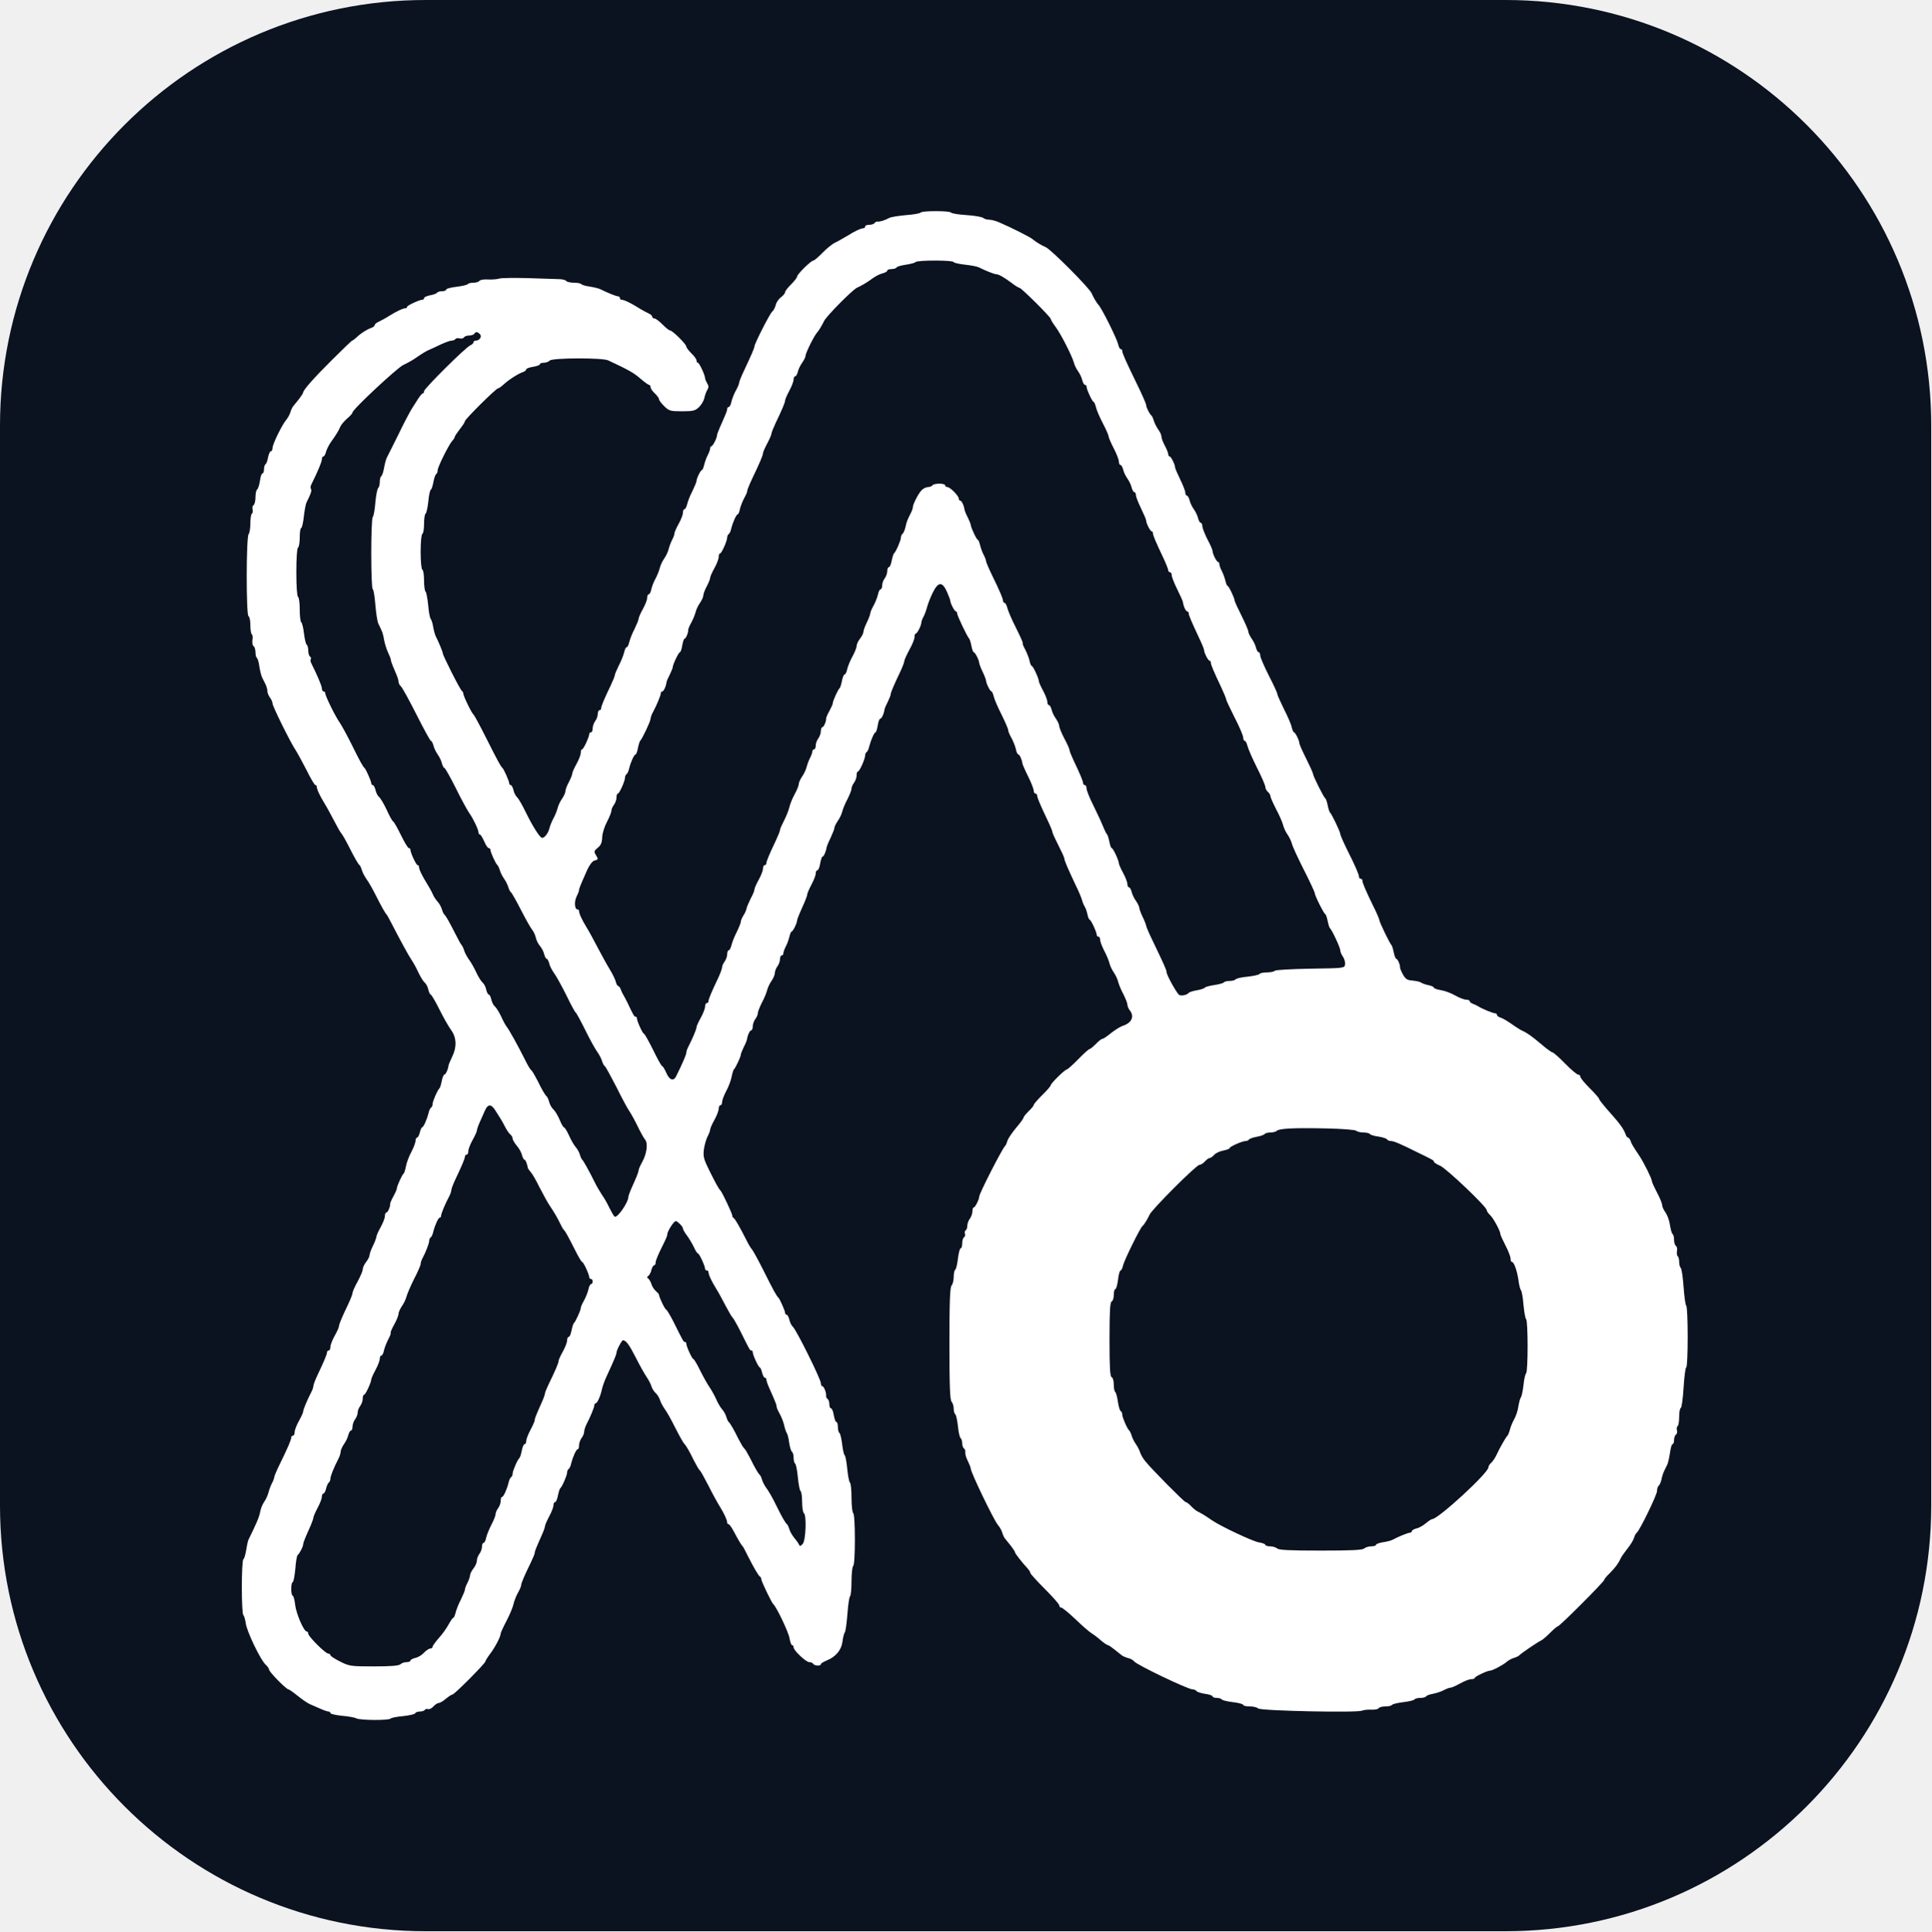
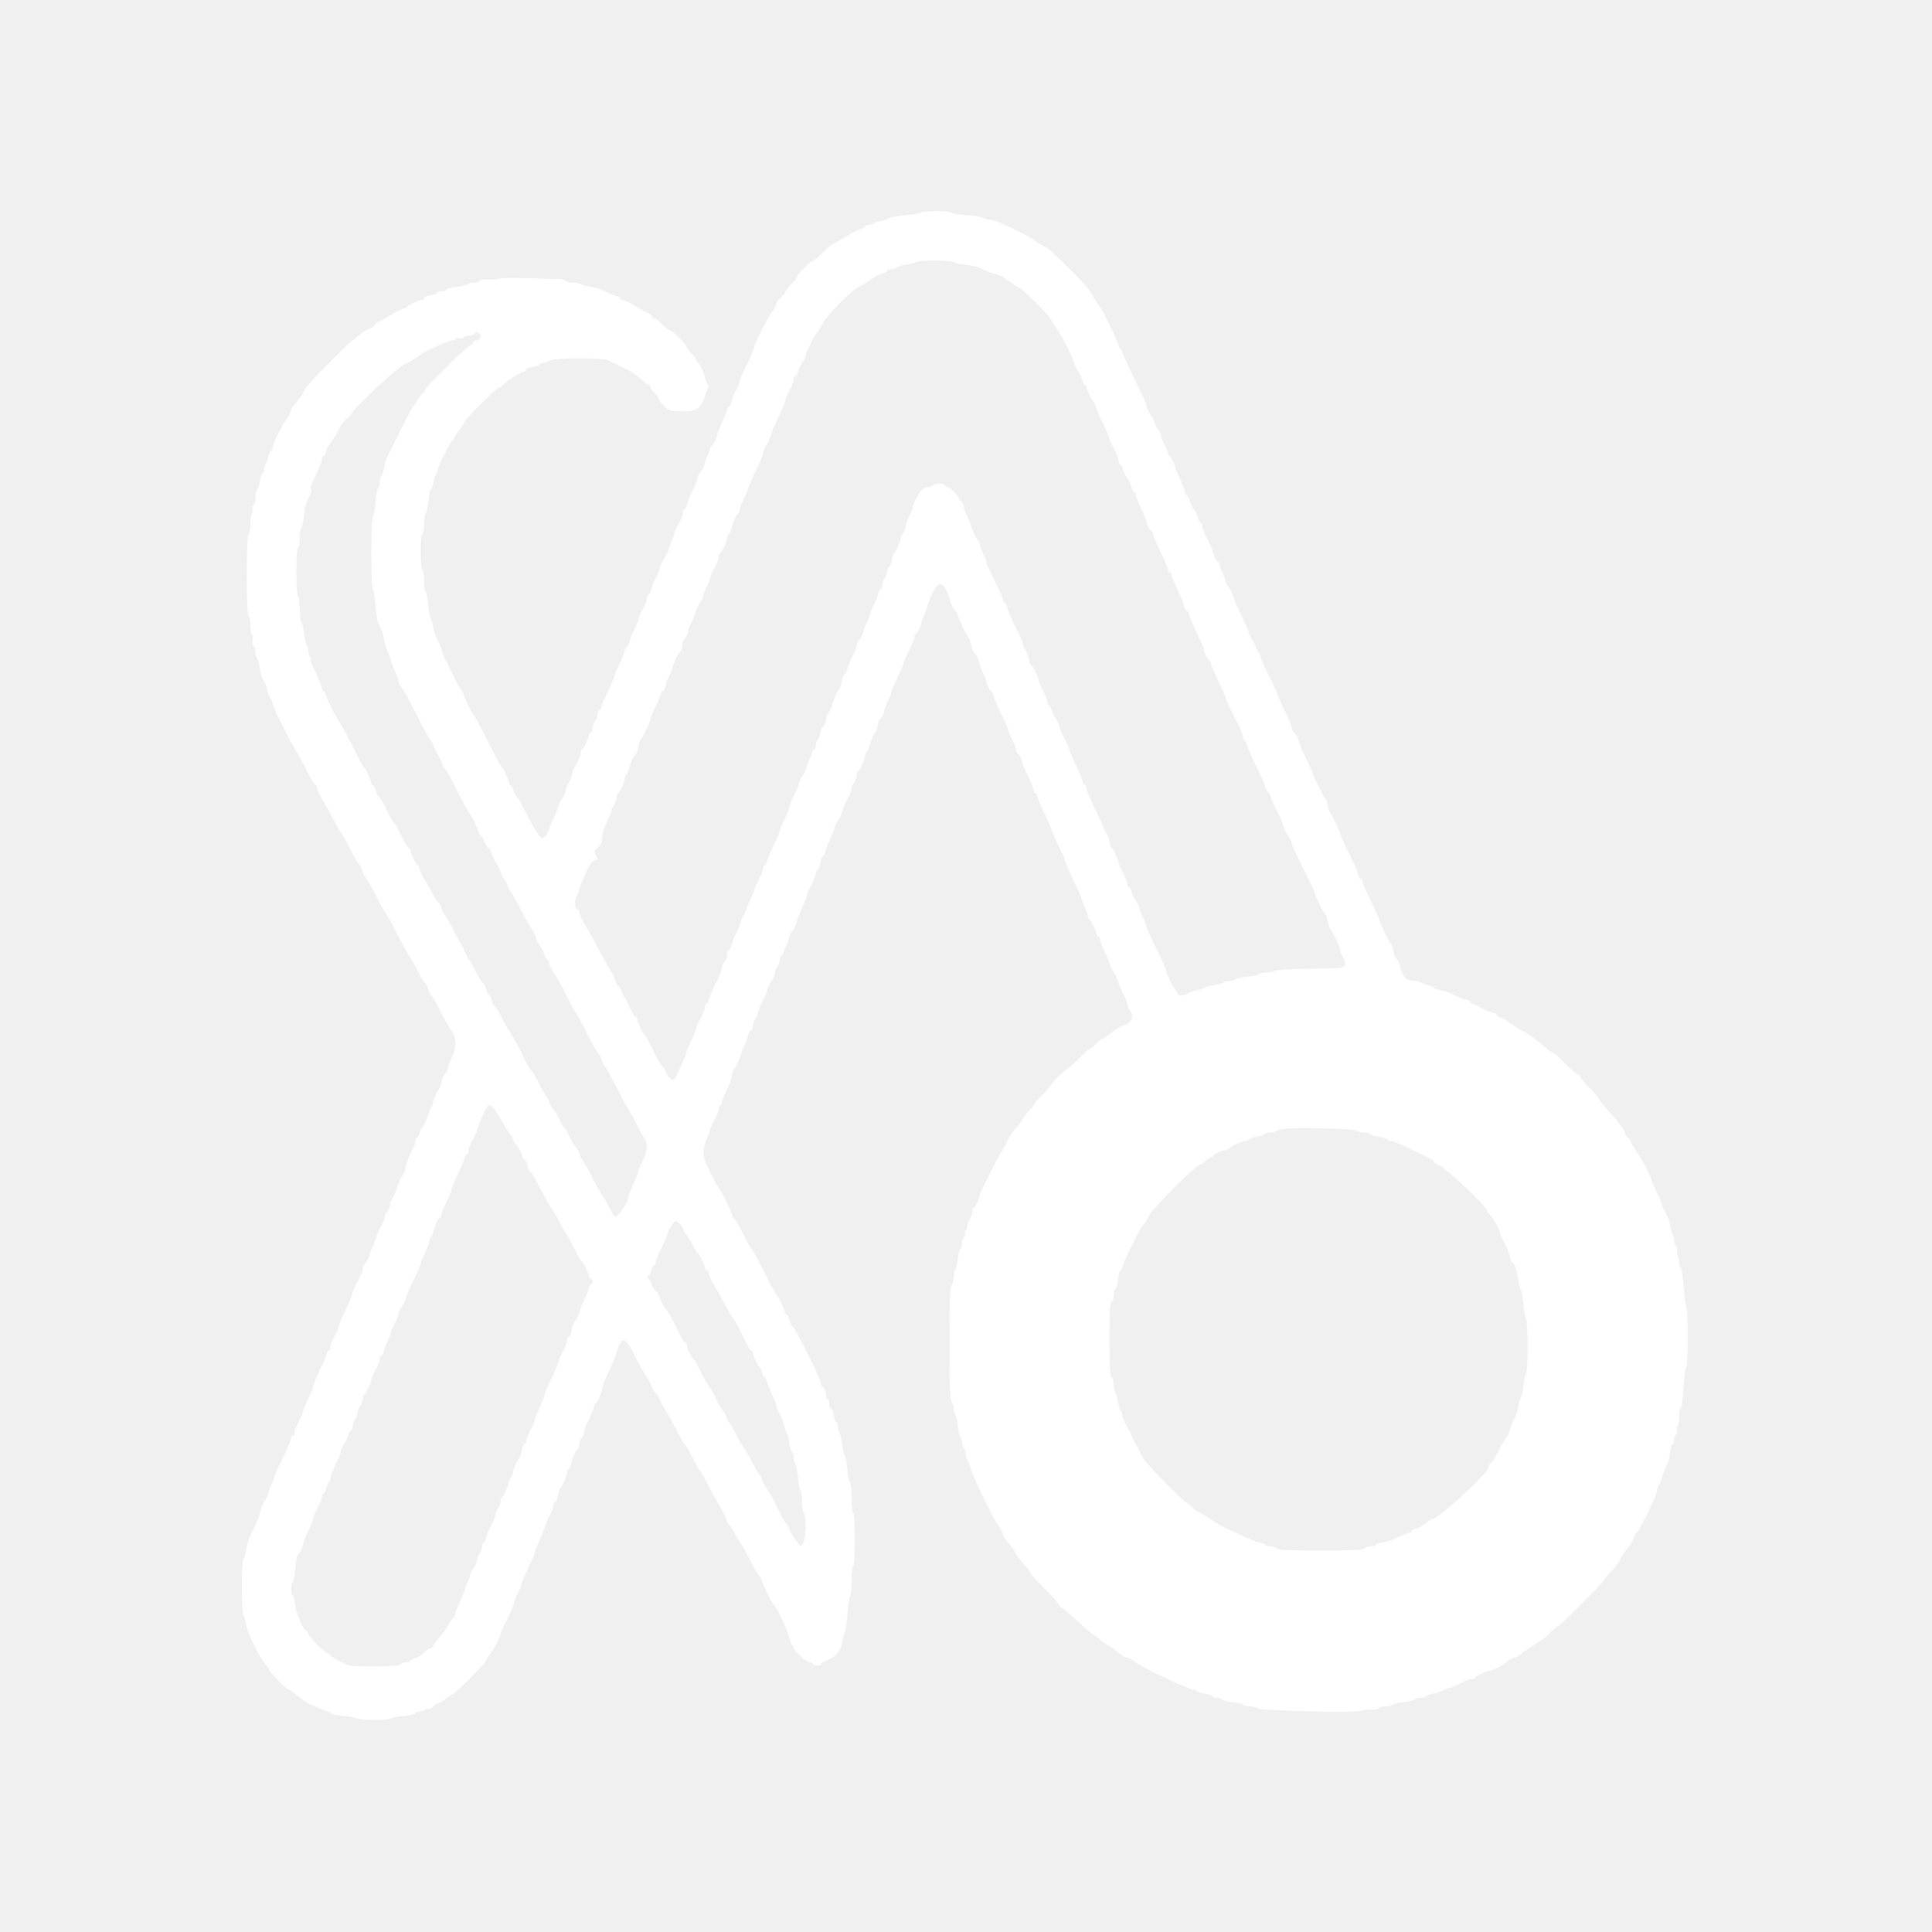
<svg xmlns="http://www.w3.org/2000/svg" width="100%" height="100%" viewBox="0 0 1134 1134" preserveAspectRatio="xMidYMid meet" role="img" aria-label="Athena">
-   <rect x="0" y="0" width="1134" height="1134" rx="250" fill="#0B1220" />
  <g transform="translate(0,1134) scale(0.1,-0.1)" fill="#FFFFFF" stroke="none">
    <path d="M5406 10092 c-3 -5 -41 -12 -85 -15 -44 -4 -88 -11 -98 -16 -28 -15 -57 -24 -70 -22 -6 1 -14 -3 -18 -9 -3 -5 -17 -10 -31 -10 -13 0 -24 -4 -24 -10 0 -5 -4 -10 -9 -10 -15 0 -52 -17 -96 -45 -22 -13 -53 -31 -70 -39 -16 -7 -50 -34 -75 -60 -24 -25 -49 -46 -54 -46 -14 0 -96 -81 -96 -95 0 -6 -16 -26 -35 -45 -19 -19 -35 -39 -35 -46 0 -6 -11 -20 -25 -30 -13 -10 -27 -30 -30 -45 -4 -15 -13 -33 -21 -39 -14 -12 -104 -189 -104 -204 0 -9 -16 -46 -61 -142 -16 -33 -29 -66 -29 -72 0 -6 -8 -26 -19 -45 -10 -18 -22 -48 -26 -65 -3 -18 -11 -32 -16 -32 -5 0 -9 -5 -9 -11 0 -10 -5 -23 -44 -111 -9 -20 -16 -40 -16 -45 0 -15 -25 -63 -32 -63 -5 0 -8 -6 -8 -12 0 -7 -6 -25 -14 -40 -8 -15 -17 -40 -21 -57 -4 -17 -10 -31 -13 -31 -8 0 -32 -49 -32 -64 0 -6 -11 -32 -24 -59 -14 -26 -27 -61 -31 -77 -4 -17 -11 -30 -16 -30 -5 0 -9 -9 -9 -21 0 -11 -11 -40 -25 -65 -14 -25 -25 -50 -25 -57 0 -7 -6 -24 -14 -38 -7 -14 -16 -38 -20 -54 -4 -16 -16 -41 -26 -55 -10 -14 -22 -39 -26 -56 -4 -16 -15 -43 -24 -60 -10 -17 -21 -45 -25 -62 -3 -18 -11 -32 -16 -32 -5 0 -9 -9 -9 -21 0 -11 -11 -40 -25 -65 -14 -25 -25 -50 -25 -57 0 -7 -11 -33 -24 -60 -14 -26 -27 -61 -31 -77 -4 -17 -10 -30 -15 -30 -5 0 -11 -13 -15 -30 -4 -16 -17 -51 -31 -77 -13 -27 -24 -52 -24 -58 0 -5 -11 -32 -24 -60 -35 -72 -56 -121 -56 -134 0 -6 -4 -11 -10 -11 -5 0 -10 -10 -10 -22 0 -13 -7 -32 -15 -42 -8 -11 -15 -30 -15 -43 0 -13 -4 -23 -10 -23 -5 0 -10 -4 -10 -10 0 -17 -34 -90 -42 -90 -5 0 -8 -9 -8 -21 0 -11 -11 -40 -25 -65 -14 -25 -25 -50 -25 -57 0 -7 -9 -29 -20 -50 -11 -20 -20 -44 -20 -53 0 -9 -9 -28 -19 -43 -11 -15 -23 -40 -27 -57 -4 -16 -15 -42 -24 -59 -9 -16 -20 -43 -24 -59 -7 -29 -28 -56 -43 -56 -13 1 -56 69 -96 151 -20 42 -43 81 -51 88 -8 7 -18 26 -21 42 -4 16 -11 29 -16 29 -5 0 -9 5 -9 11 0 12 -31 81 -39 89 -11 9 -30 45 -97 178 -36 72 -70 134 -74 137 -10 6 -60 109 -60 124 0 5 -3 11 -7 13 -9 3 -113 209 -113 222 0 8 -24 66 -40 97 -5 9 -12 34 -16 55 -3 22 -10 44 -15 50 -5 6 -12 43 -15 83 -4 39 -11 74 -15 77 -5 3 -9 32 -9 64 0 32 -4 62 -10 65 -6 3 -10 50 -10 105 0 55 4 102 10 105 6 3 10 30 10 60 0 30 4 56 9 59 5 3 12 35 16 71 3 36 10 67 15 70 5 3 11 23 15 45 4 22 11 42 16 46 5 3 9 13 9 23 0 19 64 147 85 172 8 8 15 19 15 23 0 5 14 25 30 46 17 21 30 42 30 47 0 11 183 193 195 193 5 0 20 11 34 24 28 26 85 63 114 72 9 4 17 10 17 15 0 5 18 12 40 15 22 4 40 10 40 15 0 5 10 9 23 9 13 0 29 6 35 13 17 16 308 17 343 1 120 -56 150 -73 188 -106 24 -21 48 -38 52 -38 5 0 9 -6 9 -13 0 -8 11 -24 25 -37 14 -13 25 -29 25 -35 0 -6 14 -24 31 -41 28 -27 36 -29 104 -29 64 0 77 3 99 24 14 13 28 37 32 54 3 17 12 39 18 49 8 13 8 23 -2 38 -6 11 -12 24 -12 30 0 17 -34 90 -42 90 -5 0 -8 6 -8 13 0 7 -13 26 -30 42 -16 16 -30 34 -30 40 0 14 -82 95 -96 95 -6 0 -25 16 -44 35 -19 19 -40 35 -47 35 -7 0 -13 5 -13 10 0 6 -10 15 -22 20 -13 6 -41 21 -63 35 -43 27 -81 45 -96 45 -5 0 -9 5 -9 10 0 6 -5 10 -11 10 -11 0 -67 23 -102 41 -9 5 -38 12 -62 16 -25 3 -48 10 -51 14 -3 5 -23 9 -44 9 -21 0 -42 5 -45 10 -4 6 -23 11 -43 11 -20 1 -104 3 -186 6 -82 2 -156 1 -165 -3 -9 -3 -37 -6 -62 -5 -26 2 -50 -2 -54 -8 -3 -6 -19 -11 -35 -11 -16 0 -31 -4 -34 -9 -3 -4 -33 -11 -66 -15 -33 -4 -60 -11 -60 -16 0 -6 -11 -10 -24 -10 -14 0 -27 -4 -30 -9 -3 -5 -22 -12 -41 -15 -19 -4 -35 -11 -35 -16 0 -6 -4 -10 -10 -10 -17 0 -90 -34 -90 -42 0 -5 -4 -8 -9 -8 -15 0 -53 -18 -96 -45 -22 -14 -50 -29 -63 -35 -12 -5 -22 -14 -22 -19 0 -5 -8 -12 -17 -15 -28 -10 -62 -31 -87 -55 -12 -11 -25 -21 -28 -21 -3 0 -56 -51 -117 -112 -111 -110 -171 -179 -171 -193 0 -4 -11 -21 -25 -39 -14 -17 -29 -36 -34 -42 -5 -6 -12 -21 -16 -35 -4 -13 -15 -33 -24 -44 -25 -29 -81 -144 -81 -166 0 -10 -4 -19 -10 -19 -5 0 -12 -16 -16 -35 -3 -19 -10 -38 -15 -41 -5 -3 -9 -16 -9 -30 0 -13 -4 -24 -9 -24 -5 0 -12 -20 -15 -45 -4 -24 -11 -47 -17 -50 -5 -4 -9 -24 -9 -45 0 -21 -5 -42 -11 -46 -6 -3 -9 -15 -6 -25 3 -10 1 -22 -4 -25 -5 -3 -9 -29 -9 -58 0 -28 -5 -57 -10 -62 -15 -15 -15 -477 -1 -482 6 -2 11 -26 11 -52 0 -27 4 -51 8 -54 5 -3 7 -18 4 -34 -2 -16 1 -33 7 -36 6 -4 11 -20 11 -36 0 -16 4 -31 9 -34 4 -3 11 -26 14 -51 4 -24 11 -54 17 -65 5 -11 15 -29 20 -40 5 -11 10 -28 10 -38 0 -10 7 -27 15 -38 8 -10 15 -26 15 -34 0 -17 106 -231 136 -275 11 -17 39 -69 64 -117 24 -49 47 -88 52 -88 4 0 8 -4 8 -9 0 -15 17 -52 44 -96 14 -22 39 -69 57 -103 18 -35 37 -69 43 -75 6 -7 26 -41 44 -77 36 -71 54 -102 63 -110 4 -3 10 -16 14 -30 4 -14 17 -38 29 -55 12 -16 36 -59 54 -95 33 -65 53 -101 62 -110 3 -3 15 -25 28 -50 53 -103 100 -189 118 -216 11 -16 30 -50 41 -75 12 -25 28 -51 36 -58 9 -7 19 -26 22 -42 4 -16 10 -29 14 -29 4 0 27 -39 51 -87 24 -49 56 -104 70 -123 31 -43 33 -99 5 -155 -10 -22 -20 -44 -21 -50 -3 -25 -17 -55 -25 -55 -4 0 -11 -17 -15 -37 -4 -21 -10 -40 -13 -43 -11 -8 -41 -77 -41 -93 0 -9 -4 -18 -9 -21 -5 -3 -12 -18 -15 -33 -10 -39 -30 -83 -38 -83 -3 0 -9 -14 -13 -30 -4 -16 -11 -30 -16 -30 -5 0 -9 -8 -9 -19 0 -10 -11 -39 -24 -64 -14 -25 -28 -63 -32 -84 -4 -21 -10 -40 -13 -43 -10 -7 -41 -76 -41 -89 0 -6 -9 -26 -20 -46 -11 -19 -19 -39 -19 -43 2 -15 -14 -52 -22 -52 -5 0 -9 -9 -9 -21 0 -11 -11 -40 -25 -65 -14 -25 -25 -50 -25 -57 -1 -7 -9 -30 -20 -52 -11 -22 -20 -47 -20 -55 0 -8 -9 -26 -20 -40 -11 -14 -20 -33 -20 -43 0 -10 -14 -42 -30 -72 -17 -30 -30 -60 -30 -67 0 -7 -11 -35 -24 -63 -38 -79 -56 -122 -56 -134 0 -6 -11 -30 -25 -55 -14 -25 -25 -54 -25 -65 0 -12 -4 -21 -10 -21 -5 0 -10 -5 -10 -11 0 -12 -18 -54 -56 -134 -13 -28 -24 -56 -24 -64 0 -7 -6 -25 -14 -39 -22 -43 -46 -99 -46 -111 0 -6 -11 -30 -25 -55 -14 -25 -25 -54 -25 -65 0 -12 -4 -21 -10 -21 -5 0 -10 -5 -10 -11 0 -13 -19 -58 -66 -154 -19 -38 -34 -74 -34 -80 0 -5 -6 -22 -14 -36 -7 -14 -16 -38 -20 -54 -4 -16 -15 -40 -25 -54 -10 -14 -21 -42 -24 -61 -6 -30 -19 -61 -68 -161 -4 -9 -10 -37 -14 -63 -4 -25 -11 -49 -16 -52 -12 -7 -12 -321 0 -328 4 -3 11 -25 14 -48 7 -50 87 -216 117 -243 11 -10 20 -23 20 -29 0 -13 101 -116 114 -116 4 0 28 -17 54 -38 26 -21 58 -43 72 -49 14 -6 41 -18 62 -27 20 -9 41 -16 47 -16 6 0 11 -4 11 -9 0 -5 30 -12 68 -16 37 -3 75 -10 84 -15 22 -12 195 -13 202 -1 3 4 36 11 73 14 37 4 69 11 71 17 2 5 14 10 27 10 13 0 26 4 30 10 3 5 11 7 18 4 7 -2 22 4 32 16 10 11 24 20 31 20 7 0 26 11 42 25 17 14 34 25 39 25 11 0 193 183 193 194 0 4 13 25 28 45 28 36 62 101 62 119 0 5 15 38 34 74 19 36 37 80 41 98 4 19 16 49 26 67 11 19 19 38 19 44 0 12 20 59 56 132 13 27 24 53 24 59 0 9 5 22 44 110 9 20 16 41 16 46 0 6 11 32 25 58 14 26 25 55 25 65 0 11 4 19 10 19 5 0 12 17 16 38 4 20 10 39 13 42 11 8 41 77 41 93 0 9 4 18 9 21 5 3 12 18 15 33 10 40 30 83 38 83 5 0 8 10 8 23 0 13 7 32 15 43 8 10 15 27 15 36 0 9 6 29 14 45 24 46 46 100 46 112 0 6 3 11 8 11 9 0 29 44 37 85 4 17 17 53 30 80 41 88 55 123 55 132 0 15 31 73 38 73 18 -1 35 -23 75 -101 24 -48 53 -99 64 -115 11 -16 24 -40 28 -54 4 -14 16 -32 25 -40 9 -8 21 -26 25 -40 4 -14 17 -38 29 -55 12 -16 36 -59 54 -95 33 -65 53 -101 62 -110 9 -9 30 -45 55 -97 15 -29 30 -55 35 -58 4 -3 26 -42 49 -87 23 -46 53 -101 67 -123 27 -44 44 -81 44 -96 0 -5 4 -9 8 -9 5 0 18 -19 31 -43 26 -49 44 -80 52 -87 3 -3 15 -25 27 -50 37 -74 67 -125 75 -128 4 -2 7 -8 7 -14 0 -13 62 -141 71 -148 17 -13 90 -165 95 -200 4 -22 10 -40 15 -40 5 0 9 -6 9 -13 0 -19 73 -87 92 -87 9 0 20 -4 23 -10 7 -12 45 -14 45 -2 0 5 16 14 35 22 52 21 86 61 92 111 3 24 9 49 14 54 4 6 11 54 15 108 4 54 11 100 15 103 5 3 9 43 9 89 0 46 5 87 10 90 13 8 13 302 0 310 -5 3 -10 44 -10 90 0 46 -4 86 -9 89 -5 4 -12 40 -16 81 -4 42 -11 77 -15 80 -5 3 -11 32 -15 65 -4 33 -11 63 -16 66 -5 3 -9 18 -9 35 0 16 -4 29 -9 29 -5 0 -11 18 -15 40 -3 22 -11 40 -16 40 -6 0 -10 11 -10 24 0 14 -5 28 -10 31 -6 4 -10 12 -9 18 2 19 -13 57 -22 57 -5 0 -9 8 -9 18 0 23 -145 316 -165 332 -7 6 -17 25 -20 41 -4 16 -11 29 -16 29 -5 0 -9 5 -9 11 0 12 -31 81 -39 89 -11 9 -30 44 -87 158 -31 62 -62 118 -68 125 -7 7 -22 32 -34 57 -38 75 -67 125 -74 128 -5 2 -8 8 -8 14 0 11 -60 139 -70 148 -10 9 -29 45 -66 119 -31 63 -36 80 -31 120 3 25 13 60 21 76 9 17 16 35 16 42 0 7 11 32 25 57 14 25 25 54 25 65 0 12 5 21 10 21 6 0 10 8 10 19 0 10 11 39 24 64 14 25 28 63 32 84 4 21 10 40 13 43 9 7 41 75 41 87 0 6 8 25 17 44 10 19 18 39 19 44 3 25 17 55 25 55 5 0 9 10 9 23 0 13 7 32 15 43 8 10 15 26 15 35 0 9 11 36 23 60 13 24 27 57 31 73 4 17 16 42 27 57 10 15 19 36 19 46 0 11 7 28 15 39 8 10 15 29 15 42 0 12 5 22 10 22 6 0 10 6 10 13 0 6 6 24 14 39 8 15 17 40 21 57 4 17 10 31 13 31 8 0 32 49 32 63 0 5 7 24 15 43 8 19 22 49 30 68 8 19 15 39 15 44 0 6 11 32 25 58 14 26 25 55 25 65 0 11 4 19 10 19 5 0 13 18 16 40 4 22 10 40 14 40 7 0 20 29 24 55 1 6 11 31 24 57 12 26 22 52 22 58 0 7 9 24 19 39 11 15 23 40 27 57 4 16 18 49 31 73 12 24 23 51 23 60 0 9 7 25 15 35 8 11 15 30 15 43 0 13 3 23 8 23 9 0 42 74 42 94 0 8 4 17 9 20 5 3 12 18 15 33 10 38 30 83 37 83 4 0 9 18 13 40 3 22 10 40 15 40 8 0 22 30 25 55 1 6 9 25 19 44 9 19 17 38 17 44 0 10 19 55 56 132 13 28 24 56 24 63 0 7 14 37 30 67 17 30 30 63 30 74 0 12 3 21 8 21 8 0 32 48 32 64 0 6 6 23 14 37 7 14 16 39 20 55 4 16 18 53 32 82 33 67 56 69 84 8 11 -25 20 -49 20 -53 0 -15 25 -63 33 -63 4 0 7 -5 7 -11 0 -13 61 -141 71 -149 3 -3 9 -22 13 -42 4 -21 10 -38 14 -38 8 0 32 -48 32 -64 1 -6 9 -29 20 -51 11 -22 19 -45 20 -51 0 -16 24 -64 32 -64 3 0 9 -13 13 -29 3 -15 24 -64 46 -107 21 -43 39 -84 39 -91 0 -7 8 -27 19 -46 10 -18 22 -48 26 -65 3 -18 10 -32 15 -32 7 0 21 -31 24 -55 1 -5 16 -40 34 -76 18 -36 32 -73 32 -82 0 -9 5 -17 10 -17 6 0 10 -5 10 -11 0 -12 18 -55 61 -145 16 -33 29 -65 29 -71 0 -5 16 -40 35 -77 19 -37 35 -72 35 -78 0 -11 18 -53 65 -153 19 -38 37 -81 40 -95 4 -14 11 -29 15 -35 4 -5 11 -25 15 -42 3 -18 10 -33 13 -33 8 0 42 -74 42 -90 0 -6 5 -10 10 -10 6 0 10 -8 10 -19 0 -10 11 -38 23 -62 13 -24 27 -57 31 -73 4 -17 16 -42 26 -56 10 -14 22 -39 26 -56 4 -16 18 -49 31 -73 12 -24 23 -51 23 -60 0 -9 7 -25 15 -35 28 -37 9 -74 -46 -91 -13 -5 -42 -23 -65 -41 -23 -19 -45 -34 -51 -34 -5 0 -22 -13 -38 -30 -16 -16 -33 -30 -37 -30 -5 0 -35 -27 -67 -60 -32 -33 -63 -60 -67 -60 -11 0 -94 -82 -94 -92 0 -5 -22 -31 -50 -58 -27 -27 -50 -53 -50 -58 0 -5 -13 -21 -30 -37 -16 -16 -30 -33 -30 -38 0 -5 -20 -32 -44 -60 -24 -29 -47 -63 -51 -77 -4 -14 -10 -27 -14 -30 -15 -13 -151 -278 -151 -296 0 -16 -24 -64 -32 -64 -5 0 -8 -10 -8 -23 0 -13 -7 -32 -15 -43 -8 -10 -15 -29 -15 -41 0 -12 -4 -24 -10 -28 -5 -3 -7 -12 -4 -19 3 -8 1 -17 -5 -21 -6 -3 -11 -19 -11 -36 0 -16 -4 -29 -9 -29 -5 0 -12 -27 -16 -60 -4 -33 -11 -63 -16 -66 -5 -3 -9 -22 -9 -43 0 -20 -6 -43 -12 -49 -10 -10 -13 -92 -13 -342 0 -250 3 -332 13 -341 6 -7 12 -25 12 -40 0 -15 4 -30 9 -33 5 -3 12 -35 16 -71 3 -36 11 -67 16 -70 5 -4 9 -17 9 -30 0 -13 5 -27 10 -30 6 -4 10 -14 8 -23 -1 -10 5 -32 15 -51 9 -19 17 -38 17 -44 0 -22 136 -304 160 -332 10 -11 21 -31 25 -44 4 -14 11 -29 16 -35 5 -6 20 -25 34 -42 14 -18 25 -35 25 -39 0 -7 41 -59 75 -96 8 -9 15 -20 15 -25 0 -5 38 -47 85 -94 47 -47 85 -90 85 -97 0 -7 5 -13 12 -13 6 0 43 -30 82 -67 39 -38 82 -75 95 -83 13 -8 39 -27 56 -43 18 -15 36 -27 40 -27 6 0 25 -14 82 -60 6 -5 23 -12 37 -16 14 -3 30 -12 36 -20 19 -22 316 -164 343 -164 9 0 18 -4 22 -9 3 -6 26 -13 50 -17 25 -3 45 -10 45 -15 0 -5 11 -9 24 -9 14 0 27 -4 30 -9 3 -5 33 -12 66 -16 33 -4 60 -11 60 -16 0 -5 17 -9 38 -9 21 0 43 -5 50 -12 14 -14 579 -26 609 -13 10 4 34 7 54 6 21 -1 40 2 44 8 3 6 21 11 40 11 19 0 36 4 39 9 3 5 33 12 66 16 33 4 63 11 66 16 3 5 18 9 34 9 16 0 31 4 34 9 3 5 21 12 40 15 20 4 48 13 63 21 15 8 33 15 40 15 7 0 32 11 57 25 25 14 54 25 65 25 12 0 21 3 21 8 0 7 73 42 89 42 14 0 75 32 96 50 11 10 31 21 45 25 14 4 27 11 30 14 8 10 106 77 129 88 8 3 32 24 53 45 21 21 41 38 45 38 11 0 273 263 273 273 0 5 15 23 33 40 32 32 51 58 64 87 3 8 21 33 38 55 18 22 36 51 40 65 4 14 11 27 16 30 16 11 119 222 119 245 0 13 4 26 9 30 5 3 13 20 17 37 3 18 11 41 17 53 5 11 14 27 18 37 4 9 11 39 15 67 4 28 10 51 15 51 5 0 9 11 9 24 0 14 5 28 11 32 6 3 9 15 6 25 -3 10 -1 22 4 25 5 3 9 27 9 54 0 26 4 50 9 52 6 2 13 56 17 121 4 64 11 117 15 117 12 0 12 357 0 364 -4 3 -11 52 -15 108 -4 57 -11 107 -17 113 -5 5 -9 21 -9 36 0 15 -4 30 -9 33 -4 3 -6 16 -4 30 3 13 0 27 -6 30 -6 4 -11 20 -11 36 0 16 -4 31 -9 34 -4 3 -11 26 -15 52 -3 25 -15 58 -26 74 -11 15 -20 35 -20 44 0 9 -13 42 -30 73 -16 31 -30 61 -30 67 0 14 -48 111 -75 151 -38 57 -46 70 -51 88 -4 9 -10 17 -14 17 -4 0 -11 8 -14 18 -12 34 -35 65 -95 132 -34 38 -61 72 -61 77 0 5 -25 33 -55 63 -30 30 -55 60 -55 67 0 7 -6 13 -13 13 -7 0 -42 29 -77 65 -35 36 -68 65 -73 65 -5 0 -35 21 -66 48 -57 48 -84 67 -111 79 -8 3 -28 16 -45 27 -42 30 -67 45 -87 52 -10 3 -18 10 -18 15 0 5 -5 9 -11 9 -12 0 -76 26 -99 41 -8 5 -23 12 -32 15 -10 4 -18 10 -18 15 0 5 -9 9 -21 9 -11 0 -40 11 -65 25 -24 14 -62 28 -84 31 -22 4 -40 10 -40 14 0 5 -15 12 -32 15 -18 4 -38 11 -43 15 -6 5 -28 10 -49 12 -33 2 -43 9 -58 36 -10 18 -17 36 -17 40 2 14 -14 52 -22 52 -4 0 -11 17 -15 38 -4 20 -10 39 -13 42 -9 7 -71 135 -71 146 0 5 -15 41 -34 79 -47 96 -66 141 -66 154 0 6 -4 11 -10 11 -5 0 -10 5 -10 11 0 14 -22 65 -71 162 -21 43 -39 84 -39 90 0 13 -51 119 -61 127 -3 3 -9 22 -13 42 -4 20 -10 38 -14 40 -8 4 -72 131 -72 144 0 5 -18 45 -40 89 -22 44 -40 84 -40 90 0 16 -24 65 -32 65 -3 0 -9 13 -13 29 -3 17 -24 65 -46 108 -21 43 -39 83 -39 89 0 6 -22 54 -50 108 -27 54 -50 106 -50 117 0 10 -4 19 -9 19 -5 0 -12 12 -16 27 -3 15 -15 39 -26 54 -10 15 -19 33 -19 41 0 7 -18 49 -40 93 -22 44 -40 83 -40 87 0 15 -35 88 -42 88 -3 0 -9 14 -13 31 -4 17 -13 42 -21 57 -8 15 -14 33 -14 40 0 6 -3 12 -7 12 -9 0 -33 48 -33 65 0 6 -13 37 -30 68 -16 32 -30 67 -30 78 0 10 -4 19 -9 19 -5 0 -12 12 -16 27 -3 15 -15 39 -25 53 -10 14 -22 38 -25 53 -4 15 -11 27 -16 27 -5 0 -9 8 -9 18 0 9 -14 44 -30 77 -16 33 -30 65 -30 71 0 16 -24 64 -32 64 -5 0 -8 6 -8 13 0 7 -9 29 -20 50 -11 20 -20 44 -20 53 0 9 -8 28 -19 42 -10 15 -22 38 -26 52 -4 14 -10 27 -14 30 -11 9 -31 49 -31 62 0 7 -24 62 -54 123 -66 136 -86 180 -86 194 0 6 -4 11 -9 11 -5 0 -12 12 -15 28 -9 36 -97 213 -116 232 -9 9 -30 44 -40 68 -13 31 -239 258 -270 271 -28 12 -58 31 -76 46 -11 11 -126 69 -196 99 -20 9 -47 16 -60 16 -13 0 -29 5 -34 10 -6 6 -50 14 -98 17 -48 3 -89 10 -92 15 -7 11 -171 11 -178 0z m194 -291 c0 -4 30 -11 66 -15 36 -4 73 -11 82 -16 35 -18 90 -40 101 -40 15 0 48 -19 92 -52 20 -16 41 -28 45 -28 11 0 184 -172 184 -183 0 -5 13 -26 28 -46 29 -38 96 -168 108 -211 3 -14 15 -37 25 -51 10 -14 21 -37 24 -52 4 -15 11 -27 16 -27 5 0 9 -4 9 -10 0 -16 34 -90 42 -90 3 0 9 -14 13 -30 4 -17 22 -60 41 -96 19 -36 34 -71 34 -78 0 -6 14 -38 30 -69 17 -32 30 -67 30 -78 0 -10 4 -19 9 -19 5 0 12 -12 16 -27 3 -15 15 -39 25 -53 10 -14 22 -38 25 -53 4 -15 11 -27 16 -27 5 0 9 -8 9 -17 0 -10 14 -45 30 -78 16 -33 30 -65 30 -71 0 -16 24 -64 33 -64 4 0 7 -5 7 -11 0 -12 15 -48 61 -145 16 -34 29 -67 29 -73 0 -6 5 -11 10 -11 6 0 10 -8 10 -17 0 -9 14 -46 32 -82 18 -36 33 -70 34 -76 3 -25 17 -55 25 -55 5 0 9 -5 9 -11 0 -11 13 -42 61 -145 16 -33 29 -65 29 -70 0 -16 24 -64 33 -64 4 0 7 -5 7 -11 0 -12 15 -48 61 -145 16 -34 29 -66 29 -71 0 -5 23 -53 50 -107 28 -54 50 -106 50 -117 0 -10 4 -19 9 -19 5 0 12 -14 16 -30 4 -17 29 -74 56 -128 27 -53 49 -104 49 -113 0 -9 7 -22 15 -29 8 -7 15 -18 15 -25 0 -7 15 -41 33 -76 19 -35 37 -77 41 -93 4 -17 16 -42 26 -56 10 -14 22 -39 26 -54 3 -15 35 -84 70 -153 35 -69 64 -131 64 -137 0 -14 53 -120 62 -124 4 -2 10 -20 14 -40 4 -20 10 -39 13 -42 12 -9 61 -115 61 -130 0 -9 7 -26 16 -38 8 -12 14 -32 12 -45 -3 -22 -5 -22 -203 -25 -110 -2 -204 -7 -209 -12 -6 -6 -27 -10 -47 -10 -21 0 -40 -4 -43 -9 -3 -5 -35 -12 -71 -16 -36 -3 -67 -11 -70 -16 -4 -5 -19 -9 -35 -9 -16 0 -31 -4 -34 -9 -3 -4 -28 -11 -55 -15 -28 -4 -53 -11 -56 -15 -3 -5 -24 -12 -48 -16 -23 -4 -44 -11 -47 -15 -8 -12 -44 -20 -56 -12 -14 9 -74 117 -74 134 0 12 -13 41 -86 193 -19 39 -34 75 -34 80 -1 6 -9 28 -20 50 -11 22 -19 46 -20 53 0 8 -9 26 -19 41 -11 15 -23 39 -26 54 -4 15 -11 27 -16 27 -5 0 -9 8 -9 19 0 10 -11 39 -25 65 -14 26 -25 51 -25 56 0 17 -34 90 -42 90 -4 0 -10 17 -14 38 -4 20 -10 39 -13 42 -4 3 -15 25 -25 50 -10 25 -36 80 -57 123 -22 43 -39 87 -39 98 0 10 -4 19 -10 19 -5 0 -10 5 -10 11 0 12 -18 54 -56 134 -13 28 -24 55 -24 61 0 6 -13 36 -30 67 -16 31 -30 64 -30 73 0 9 -9 28 -19 43 -11 15 -23 39 -26 54 -4 15 -11 27 -16 27 -5 0 -9 8 -9 19 0 10 -11 39 -25 65 -14 26 -25 51 -25 56 0 16 -34 90 -42 90 -3 0 -10 14 -13 32 -4 17 -16 46 -25 64 -10 18 -17 34 -14 36 2 3 -16 43 -40 91 -24 47 -47 100 -51 117 -4 16 -11 30 -16 30 -5 0 -9 5 -9 11 0 13 -19 58 -66 154 -19 39 -34 75 -34 80 0 6 -6 22 -14 37 -8 15 -17 40 -21 57 -4 17 -10 31 -13 31 -7 0 -42 74 -42 89 0 4 -8 23 -17 42 -10 19 -18 39 -19 44 -3 25 -17 55 -25 55 -5 0 -9 5 -9 12 0 16 -51 68 -67 68 -7 0 -13 5 -13 10 0 6 -15 10 -34 10 -19 0 -38 -4 -41 -10 -3 -5 -15 -10 -26 -10 -10 0 -27 -8 -37 -18 -19 -19 -52 -83 -52 -101 0 -6 -5 -21 -12 -34 -21 -41 -25 -53 -32 -85 -4 -17 -12 -34 -17 -37 -5 -4 -9 -13 -9 -22 0 -16 -30 -85 -41 -93 -3 -3 -9 -22 -13 -42 -4 -21 -11 -38 -16 -38 -6 0 -10 -10 -10 -23 0 -13 -7 -32 -15 -43 -8 -10 -15 -29 -15 -41 0 -13 -4 -23 -9 -23 -5 0 -13 -14 -16 -32 -4 -17 -16 -47 -26 -65 -11 -19 -19 -39 -19 -46 -1 -7 -9 -30 -20 -52 -11 -22 -20 -47 -20 -55 0 -8 -9 -26 -20 -40 -11 -14 -20 -33 -20 -43 0 -10 -11 -37 -24 -61 -13 -23 -27 -57 -31 -74 -3 -18 -11 -32 -15 -32 -5 0 -12 -17 -16 -37 -4 -21 -10 -40 -13 -43 -10 -7 -41 -76 -41 -89 0 -6 -9 -26 -20 -46 -11 -19 -19 -39 -19 -43 2 -15 -14 -52 -22 -52 -5 0 -9 -10 -9 -23 0 -13 -7 -32 -15 -43 -8 -10 -15 -29 -15 -41 0 -13 -4 -23 -10 -23 -5 0 -10 -6 -10 -12 0 -7 -6 -25 -14 -39 -7 -14 -16 -38 -20 -54 -4 -16 -16 -41 -27 -56 -10 -15 -19 -35 -19 -44 0 -9 -11 -35 -24 -59 -13 -23 -27 -58 -31 -76 -4 -18 -18 -53 -31 -78 -13 -25 -24 -50 -24 -56 0 -6 -11 -33 -24 -61 -38 -80 -56 -122 -56 -134 0 -6 -4 -11 -10 -11 -5 0 -10 -9 -10 -21 0 -11 -11 -40 -25 -65 -14 -25 -25 -50 -25 -57 0 -7 -9 -30 -21 -51 -11 -22 -22 -48 -25 -59 -2 -11 -10 -30 -19 -43 -8 -13 -15 -29 -15 -36 0 -7 -11 -34 -24 -61 -14 -26 -27 -61 -31 -77 -4 -17 -11 -30 -16 -30 -5 0 -9 -10 -9 -23 0 -13 -7 -32 -15 -43 -8 -10 -15 -26 -15 -34 0 -8 -11 -37 -24 -65 -38 -80 -56 -122 -56 -134 0 -6 -4 -11 -10 -11 -5 0 -10 -9 -10 -21 0 -11 -11 -40 -25 -65 -14 -25 -25 -49 -25 -55 0 -12 -24 -68 -46 -111 -8 -14 -14 -32 -14 -39 0 -11 -24 -67 -60 -139 -15 -31 -39 -22 -57 19 -10 23 -21 41 -25 41 -4 0 -28 43 -53 95 -26 52 -50 95 -54 95 -7 0 -41 74 -41 90 0 6 -3 10 -8 10 -8 0 -14 11 -45 77 -10 21 -23 45 -28 53 -5 8 -12 23 -15 33 -4 9 -10 17 -14 17 -4 0 -11 11 -14 25 -3 13 -19 46 -35 72 -16 26 -48 84 -71 128 -23 44 -52 98 -66 120 -27 44 -44 81 -44 96 0 5 -4 9 -9 9 -17 0 -20 45 -6 74 8 16 15 33 15 39 0 9 6 24 49 121 13 28 30 50 42 53 23 6 23 7 7 34 -11 18 -10 23 12 41 19 15 25 31 26 62 1 23 13 62 28 90 14 27 26 56 26 65 0 9 7 25 15 35 8 11 15 30 15 43 0 13 3 23 8 23 9 0 42 74 42 94 0 8 4 17 9 20 5 3 12 18 15 33 10 40 30 83 38 83 4 0 10 17 14 38 4 20 10 39 13 42 11 9 61 115 61 129 0 7 6 25 14 39 23 43 46 99 46 111 0 6 4 11 9 11 8 0 22 30 25 55 1 6 9 25 19 44 9 19 17 38 17 42 0 16 35 89 42 89 4 0 11 18 14 40 4 22 10 40 14 40 8 0 23 38 21 52 0 4 7 22 17 40 10 18 22 46 26 62 4 17 16 42 27 57 10 15 19 34 19 43 0 9 9 33 20 53 11 21 20 43 20 50 0 7 11 32 25 57 14 25 25 54 25 65 0 12 3 21 8 21 9 0 42 74 42 94 0 8 4 17 9 20 5 3 12 18 15 33 10 39 30 83 38 83 3 0 10 14 13 32 4 17 16 47 26 65 10 18 18 37 17 41 -1 4 12 36 29 72 46 96 63 137 63 148 0 6 11 32 25 58 14 26 25 52 25 58 0 6 11 33 24 61 38 79 56 122 56 133 0 6 11 32 25 58 14 26 25 55 25 65 0 11 4 19 9 19 5 0 12 12 16 27 3 15 15 39 26 54 10 15 19 32 19 39 0 17 52 122 70 140 8 8 29 44 39 65 12 27 167 184 194 196 29 13 56 29 93 56 17 12 42 25 57 28 15 4 27 11 27 16 0 5 11 9 24 9 14 0 28 4 31 10 3 5 28 12 56 16 27 4 52 11 55 15 7 12 224 12 224 0z m-2782 -423 c14 -14 -2 -38 -24 -38 -8 0 -14 -5 -14 -10 0 -6 -8 -13 -17 -17 -25 -8 -273 -255 -273 -270 0 -7 -3 -13 -7 -13 -5 0 -17 -15 -28 -32 -11 -18 -28 -44 -37 -58 -9 -14 -45 -81 -78 -150 -34 -69 -66 -132 -70 -140 -4 -9 -11 -35 -15 -58 -4 -23 -11 -44 -16 -48 -5 -3 -9 -18 -9 -34 0 -16 -4 -31 -9 -35 -5 -3 -13 -41 -17 -85 -3 -44 -11 -83 -15 -86 -12 -7 -12 -424 0 -424 4 0 11 -41 15 -91 4 -50 12 -100 18 -112 23 -46 27 -56 33 -93 4 -22 14 -55 23 -74 9 -19 17 -39 17 -45 1 -11 10 -33 31 -82 8 -17 14 -38 14 -46 0 -8 6 -20 13 -26 8 -6 49 -81 92 -166 43 -85 81 -155 85 -155 4 0 11 -12 15 -27 3 -15 15 -39 25 -53 10 -14 22 -38 25 -53 4 -15 11 -27 15 -27 4 0 34 -53 66 -117 32 -65 68 -131 80 -148 24 -34 54 -98 54 -114 0 -6 3 -11 8 -11 4 0 15 -18 25 -40 9 -22 21 -40 27 -40 5 0 10 -5 10 -11 0 -13 31 -82 41 -89 3 -3 10 -16 14 -30 4 -14 15 -36 25 -50 10 -14 21 -36 25 -50 4 -14 11 -27 16 -30 4 -3 31 -50 59 -105 28 -55 58 -107 65 -115 7 -8 17 -28 21 -45 3 -16 15 -39 25 -50 9 -11 21 -32 24 -47 4 -16 11 -28 15 -28 4 0 11 -12 15 -27 3 -16 17 -41 29 -58 12 -16 44 -74 71 -128 26 -54 51 -100 55 -102 4 -2 29 -48 56 -102 26 -54 58 -111 70 -128 12 -16 25 -41 29 -55 4 -14 11 -27 16 -30 5 -3 35 -58 68 -122 32 -65 67 -130 78 -145 10 -15 32 -55 48 -88 16 -33 35 -68 43 -77 18 -22 10 -83 -18 -133 -11 -20 -20 -40 -20 -46 0 -6 -7 -26 -15 -45 -8 -19 -22 -49 -30 -68 -8 -19 -15 -38 -15 -43 0 -33 -65 -127 -81 -117 -4 2 -18 26 -31 52 -12 26 -32 61 -44 77 -11 17 -31 50 -43 75 -30 61 -65 124 -72 130 -4 3 -10 16 -14 30 -4 14 -15 34 -25 45 -10 11 -27 41 -39 68 -12 26 -25 47 -29 47 -4 0 -16 20 -26 45 -10 24 -27 52 -36 60 -10 9 -21 28 -25 43 -4 15 -10 29 -13 32 -10 7 -28 38 -57 97 -15 29 -30 55 -35 58 -5 3 -21 29 -35 58 -44 88 -96 181 -109 197 -7 8 -22 36 -33 61 -12 25 -28 51 -36 58 -9 7 -19 26 -22 42 -4 16 -10 29 -15 29 -5 0 -11 13 -15 29 -3 16 -13 35 -22 42 -8 7 -24 33 -36 58 -11 25 -31 60 -43 76 -12 17 -25 41 -29 55 -4 14 -11 27 -14 30 -4 3 -21 34 -39 70 -36 71 -54 102 -63 110 -4 3 -10 16 -14 30 -4 14 -15 34 -25 45 -10 11 -24 31 -29 45 -6 14 -22 43 -36 65 -27 43 -45 81 -45 96 0 5 -3 9 -8 9 -8 0 -42 73 -42 90 0 6 -4 10 -9 10 -6 0 -26 34 -46 75 -20 41 -41 78 -46 81 -6 3 -23 34 -38 68 -16 34 -36 68 -44 75 -9 7 -19 26 -22 42 -4 16 -11 29 -16 29 -5 0 -9 5 -9 11 0 12 -31 81 -39 89 -11 9 -30 45 -77 140 -26 52 -57 109 -68 125 -26 36 -86 158 -86 174 0 6 -4 11 -10 11 -5 0 -10 8 -10 17 0 15 -27 78 -61 146 -6 10 -7 22 -4 27 3 5 1 11 -5 15 -5 3 -10 19 -10 35 0 16 -4 31 -9 34 -5 3 -12 33 -16 66 -4 33 -11 63 -16 66 -5 3 -9 36 -9 74 0 38 -4 72 -10 75 -6 4 -10 63 -10 145 0 82 4 141 10 145 6 3 10 31 10 61 0 30 4 54 9 54 4 0 11 30 15 66 4 36 11 73 15 82 26 52 33 71 27 81 -4 5 -3 18 3 28 34 68 61 131 61 146 0 9 4 17 9 17 5 0 12 12 15 26 4 15 17 41 29 58 31 43 46 68 56 92 5 11 23 32 40 47 17 14 31 30 31 35 0 18 261 261 298 279 20 9 51 26 67 37 45 31 68 45 85 52 8 3 38 17 65 30 28 13 58 24 67 24 9 0 19 4 22 9 3 5 15 7 25 4 10 -3 22 0 25 6 4 6 18 11 31 11 13 0 27 5 30 10 8 13 18 13 33 -2z m89 -4556 c28 -43 41 -64 59 -99 9 -18 22 -37 30 -44 8 -6 14 -17 14 -24 0 -8 11 -26 24 -42 14 -16 28 -41 31 -56 4 -15 11 -27 15 -27 6 0 14 -20 20 -50 1 -3 8 -12 16 -22 9 -9 32 -49 52 -90 21 -40 46 -87 57 -103 31 -47 43 -67 62 -105 9 -19 19 -37 22 -40 10 -8 28 -42 66 -117 20 -40 39 -73 43 -73 8 0 42 -74 42 -90 0 -6 5 -10 10 -10 6 0 10 -7 10 -15 0 -8 -4 -15 -9 -15 -5 0 -13 -14 -16 -32 -4 -17 -16 -47 -26 -65 -11 -19 -19 -38 -19 -44 0 -13 -31 -82 -41 -89 -3 -3 -9 -22 -13 -42 -4 -21 -11 -38 -16 -38 -6 0 -10 -9 -10 -21 0 -11 -11 -40 -25 -65 -14 -25 -25 -49 -25 -55 0 -12 -20 -59 -56 -132 -13 -27 -24 -53 -24 -59 0 -5 -7 -26 -16 -46 -39 -88 -44 -101 -44 -110 0 -6 -11 -32 -25 -58 -14 -26 -25 -55 -25 -65 0 -11 -4 -19 -10 -19 -5 0 -12 -17 -16 -37 -4 -21 -10 -40 -13 -43 -11 -8 -41 -77 -41 -93 0 -9 -4 -18 -9 -21 -5 -3 -12 -18 -15 -33 -10 -40 -30 -83 -38 -83 -5 0 -8 -10 -8 -23 0 -13 -7 -32 -15 -43 -8 -10 -15 -26 -15 -35 0 -9 -11 -36 -24 -61 -13 -25 -27 -59 -31 -76 -3 -18 -11 -32 -16 -32 -5 0 -9 -10 -9 -22 0 -13 -7 -32 -15 -42 -8 -11 -15 -29 -15 -40 0 -12 -9 -32 -20 -46 -11 -14 -20 -32 -20 -40 0 -8 -7 -28 -15 -44 -8 -15 -15 -33 -15 -40 0 -6 -11 -32 -24 -59 -14 -26 -27 -61 -31 -77 -4 -17 -10 -30 -14 -30 -3 0 -15 -17 -26 -37 -11 -21 -36 -57 -57 -80 -21 -24 -38 -47 -38 -53 0 -5 -6 -10 -13 -10 -8 0 -24 -11 -37 -24 -12 -14 -35 -28 -51 -31 -16 -4 -29 -11 -29 -16 0 -5 -10 -9 -23 -9 -13 0 -29 -6 -35 -12 -9 -9 -55 -13 -155 -13 -136 0 -145 1 -199 28 -32 16 -58 33 -58 38 0 5 -5 9 -12 9 -17 0 -118 101 -118 117 0 7 -4 13 -9 13 -17 0 -62 105 -68 157 -3 29 -10 53 -14 53 -5 0 -9 18 -9 40 0 22 4 40 9 40 4 0 11 35 15 77 3 42 9 79 14 82 11 9 32 49 32 62 0 6 7 26 15 45 8 19 22 49 30 68 8 19 15 39 15 44 0 6 11 32 25 58 14 26 25 55 25 65 0 11 4 19 9 19 5 0 12 13 16 30 4 16 11 32 16 35 5 4 9 13 9 22 0 15 21 67 46 115 8 14 14 34 14 43 0 9 9 29 19 44 11 15 23 39 26 54 4 15 11 27 16 27 5 0 9 10 9 23 0 13 7 32 15 43 8 10 15 28 15 39 0 11 7 29 15 39 8 11 15 30 15 43 0 13 3 23 8 23 8 0 42 73 42 90 0 5 11 30 25 56 14 26 25 55 25 65 0 11 4 19 9 19 5 0 13 14 16 32 4 17 16 46 25 64 10 18 16 34 14 37 -3 2 7 25 21 50 14 25 25 53 25 62 0 9 9 29 19 44 11 15 23 40 27 55 4 16 24 63 45 105 22 42 39 82 39 89 0 7 4 20 9 30 21 39 41 91 41 105 0 9 4 18 9 21 5 3 12 18 15 33 10 40 30 83 38 83 5 0 8 5 8 11 0 12 23 68 46 111 8 14 14 32 14 39 0 8 11 36 24 64 38 80 56 122 56 134 0 6 5 11 10 11 6 0 10 9 10 21 0 11 11 40 25 65 14 25 25 49 25 55 0 6 7 27 16 47 9 21 23 52 31 70 17 39 36 41 60 4z m5057 -122 c5 -5 25 -10 42 -10 18 0 35 -4 38 -9 3 -5 26 -12 51 -15 24 -4 47 -11 50 -17 4 -5 13 -9 22 -9 17 0 57 -17 151 -64 99 -48 102 -50 102 -58 0 -4 17 -15 38 -24 38 -18 272 -240 272 -260 0 -6 9 -19 20 -29 19 -18 60 -93 60 -111 0 -5 14 -36 30 -67 17 -32 30 -67 30 -78 0 -10 3 -19 8 -19 12 0 30 -51 38 -105 3 -27 10 -55 15 -61 5 -6 12 -46 15 -88 4 -42 11 -79 15 -82 12 -7 12 -311 0 -318 -4 -3 -12 -34 -15 -68 -4 -35 -11 -67 -15 -73 -5 -5 -11 -29 -15 -52 -3 -24 -14 -57 -24 -75 -10 -18 -22 -46 -26 -63 -4 -16 -11 -32 -14 -35 -8 -6 -45 -70 -66 -116 -8 -17 -22 -36 -30 -44 -9 -7 -16 -19 -16 -26 0 -33 -295 -304 -330 -304 -5 0 -21 -11 -37 -24 -16 -14 -41 -28 -56 -31 -15 -4 -27 -11 -27 -16 0 -5 -5 -9 -11 -9 -11 0 -66 -22 -101 -41 -9 -5 -35 -12 -58 -15 -22 -4 -40 -10 -40 -15 0 -5 -13 -9 -28 -9 -15 0 -34 -6 -41 -12 -9 -10 -74 -13 -256 -13 -182 0 -247 3 -256 13 -7 6 -26 12 -41 12 -15 0 -28 4 -28 9 0 4 -16 11 -37 14 -37 6 -226 95 -278 131 -34 24 -64 42 -85 52 -8 4 -25 18 -37 31 -12 13 -26 23 -31 23 -8 0 -199 192 -238 241 -12 15 -25 37 -29 50 -4 13 -15 35 -25 49 -10 14 -21 36 -25 50 -4 14 -11 27 -14 30 -11 8 -41 77 -41 93 0 9 -4 19 -10 22 -5 3 -12 28 -16 56 -4 27 -11 52 -15 55 -5 3 -9 23 -9 44 0 22 -5 40 -12 43 -10 3 -13 56 -13 222 0 166 3 219 13 223 6 2 12 19 12 38 0 19 4 34 9 34 5 0 12 25 16 55 3 30 10 55 15 55 5 0 11 14 15 31 7 30 100 219 113 229 9 7 30 40 42 67 13 31 275 293 293 293 8 0 22 9 32 20 10 11 22 20 28 20 5 0 17 8 26 18 9 11 33 22 54 26 20 4 37 10 37 14 0 9 75 42 94 42 8 0 17 4 20 9 4 5 24 12 46 16 22 4 42 11 46 16 3 5 18 9 33 9 15 0 31 4 37 9 14 15 101 19 288 15 99 -2 174 -8 180 -14z m-3972 -547 c10 -9 18 -21 18 -26 0 -6 10 -24 23 -41 13 -17 31 -48 41 -68 9 -21 20 -38 24 -38 8 0 42 -74 42 -90 0 -6 5 -10 10 -10 6 0 10 -4 10 -9 0 -15 17 -52 44 -96 14 -22 39 -68 57 -103 18 -34 36 -65 40 -68 4 -2 25 -39 46 -80 56 -113 57 -114 65 -114 5 0 8 -4 8 -10 0 -16 34 -90 42 -90 3 0 9 -13 13 -30 4 -16 11 -30 16 -30 5 0 9 -5 9 -11 0 -6 7 -27 16 -47 39 -88 44 -101 44 -111 0 -6 8 -25 19 -44 10 -18 22 -49 26 -68 4 -19 11 -38 15 -44 4 -5 11 -31 14 -57 4 -26 11 -50 17 -53 5 -4 9 -19 9 -35 0 -16 4 -31 9 -34 5 -4 12 -40 16 -81 4 -42 11 -78 16 -81 5 -3 9 -32 9 -64 0 -32 5 -62 10 -65 17 -10 12 -157 -6 -180 -12 -14 -18 -16 -21 -7 -3 7 -15 25 -28 40 -12 15 -26 38 -30 52 -4 14 -10 27 -14 30 -10 8 -29 41 -66 116 -19 40 -44 82 -54 95 -10 13 -22 35 -26 49 -4 14 -10 27 -14 30 -9 8 -28 40 -56 97 -15 29 -30 55 -35 58 -5 3 -20 29 -35 58 -28 57 -47 89 -56 97 -4 3 -10 16 -14 30 -4 14 -15 34 -25 45 -10 11 -26 38 -35 60 -10 22 -28 54 -39 70 -12 17 -36 60 -55 98 -18 37 -36 67 -40 67 -7 0 -41 74 -41 90 0 6 -3 10 -8 10 -8 0 -9 1 -65 114 -21 42 -42 76 -45 76 -7 0 -42 73 -42 86 0 4 -8 14 -19 23 -10 9 -22 27 -26 41 -4 14 -13 28 -19 33 -8 5 -8 9 1 15 6 4 15 20 18 35 4 15 11 27 16 27 5 0 9 8 9 18 0 10 16 48 35 86 19 37 34 71 33 74 -3 17 38 82 51 82 2 0 13 -7 23 -17z" />
  </g>
</svg>
